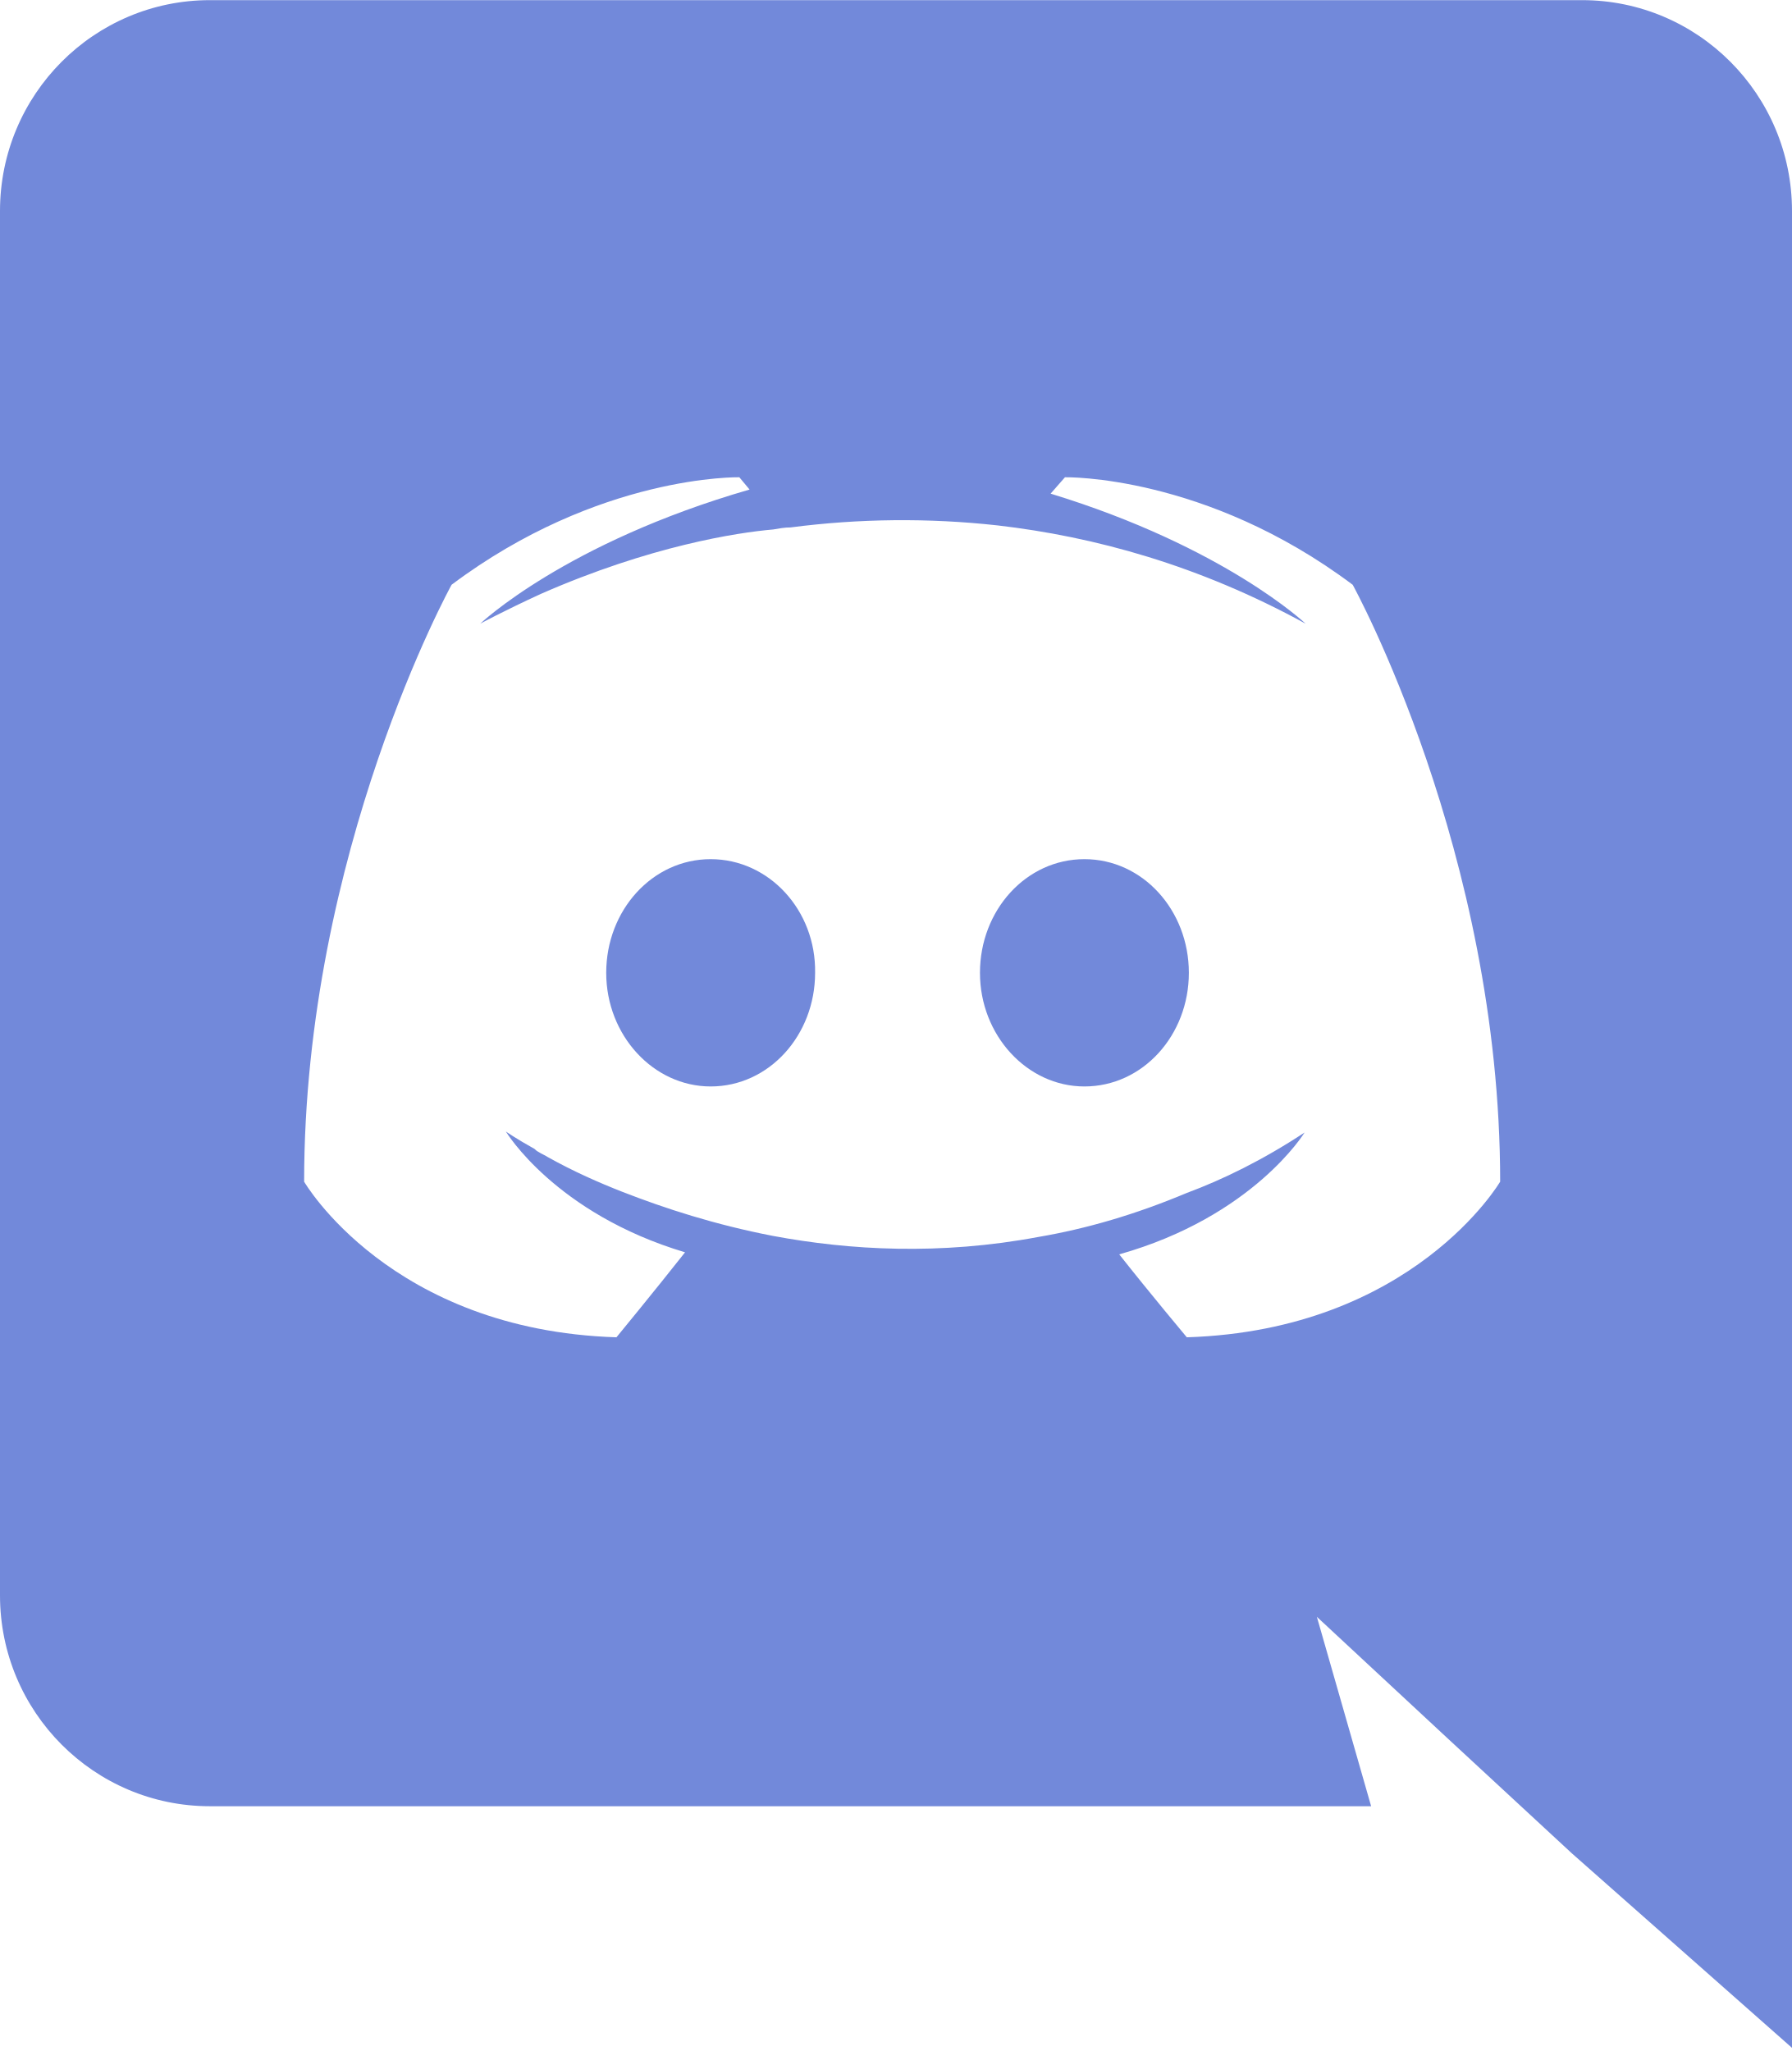
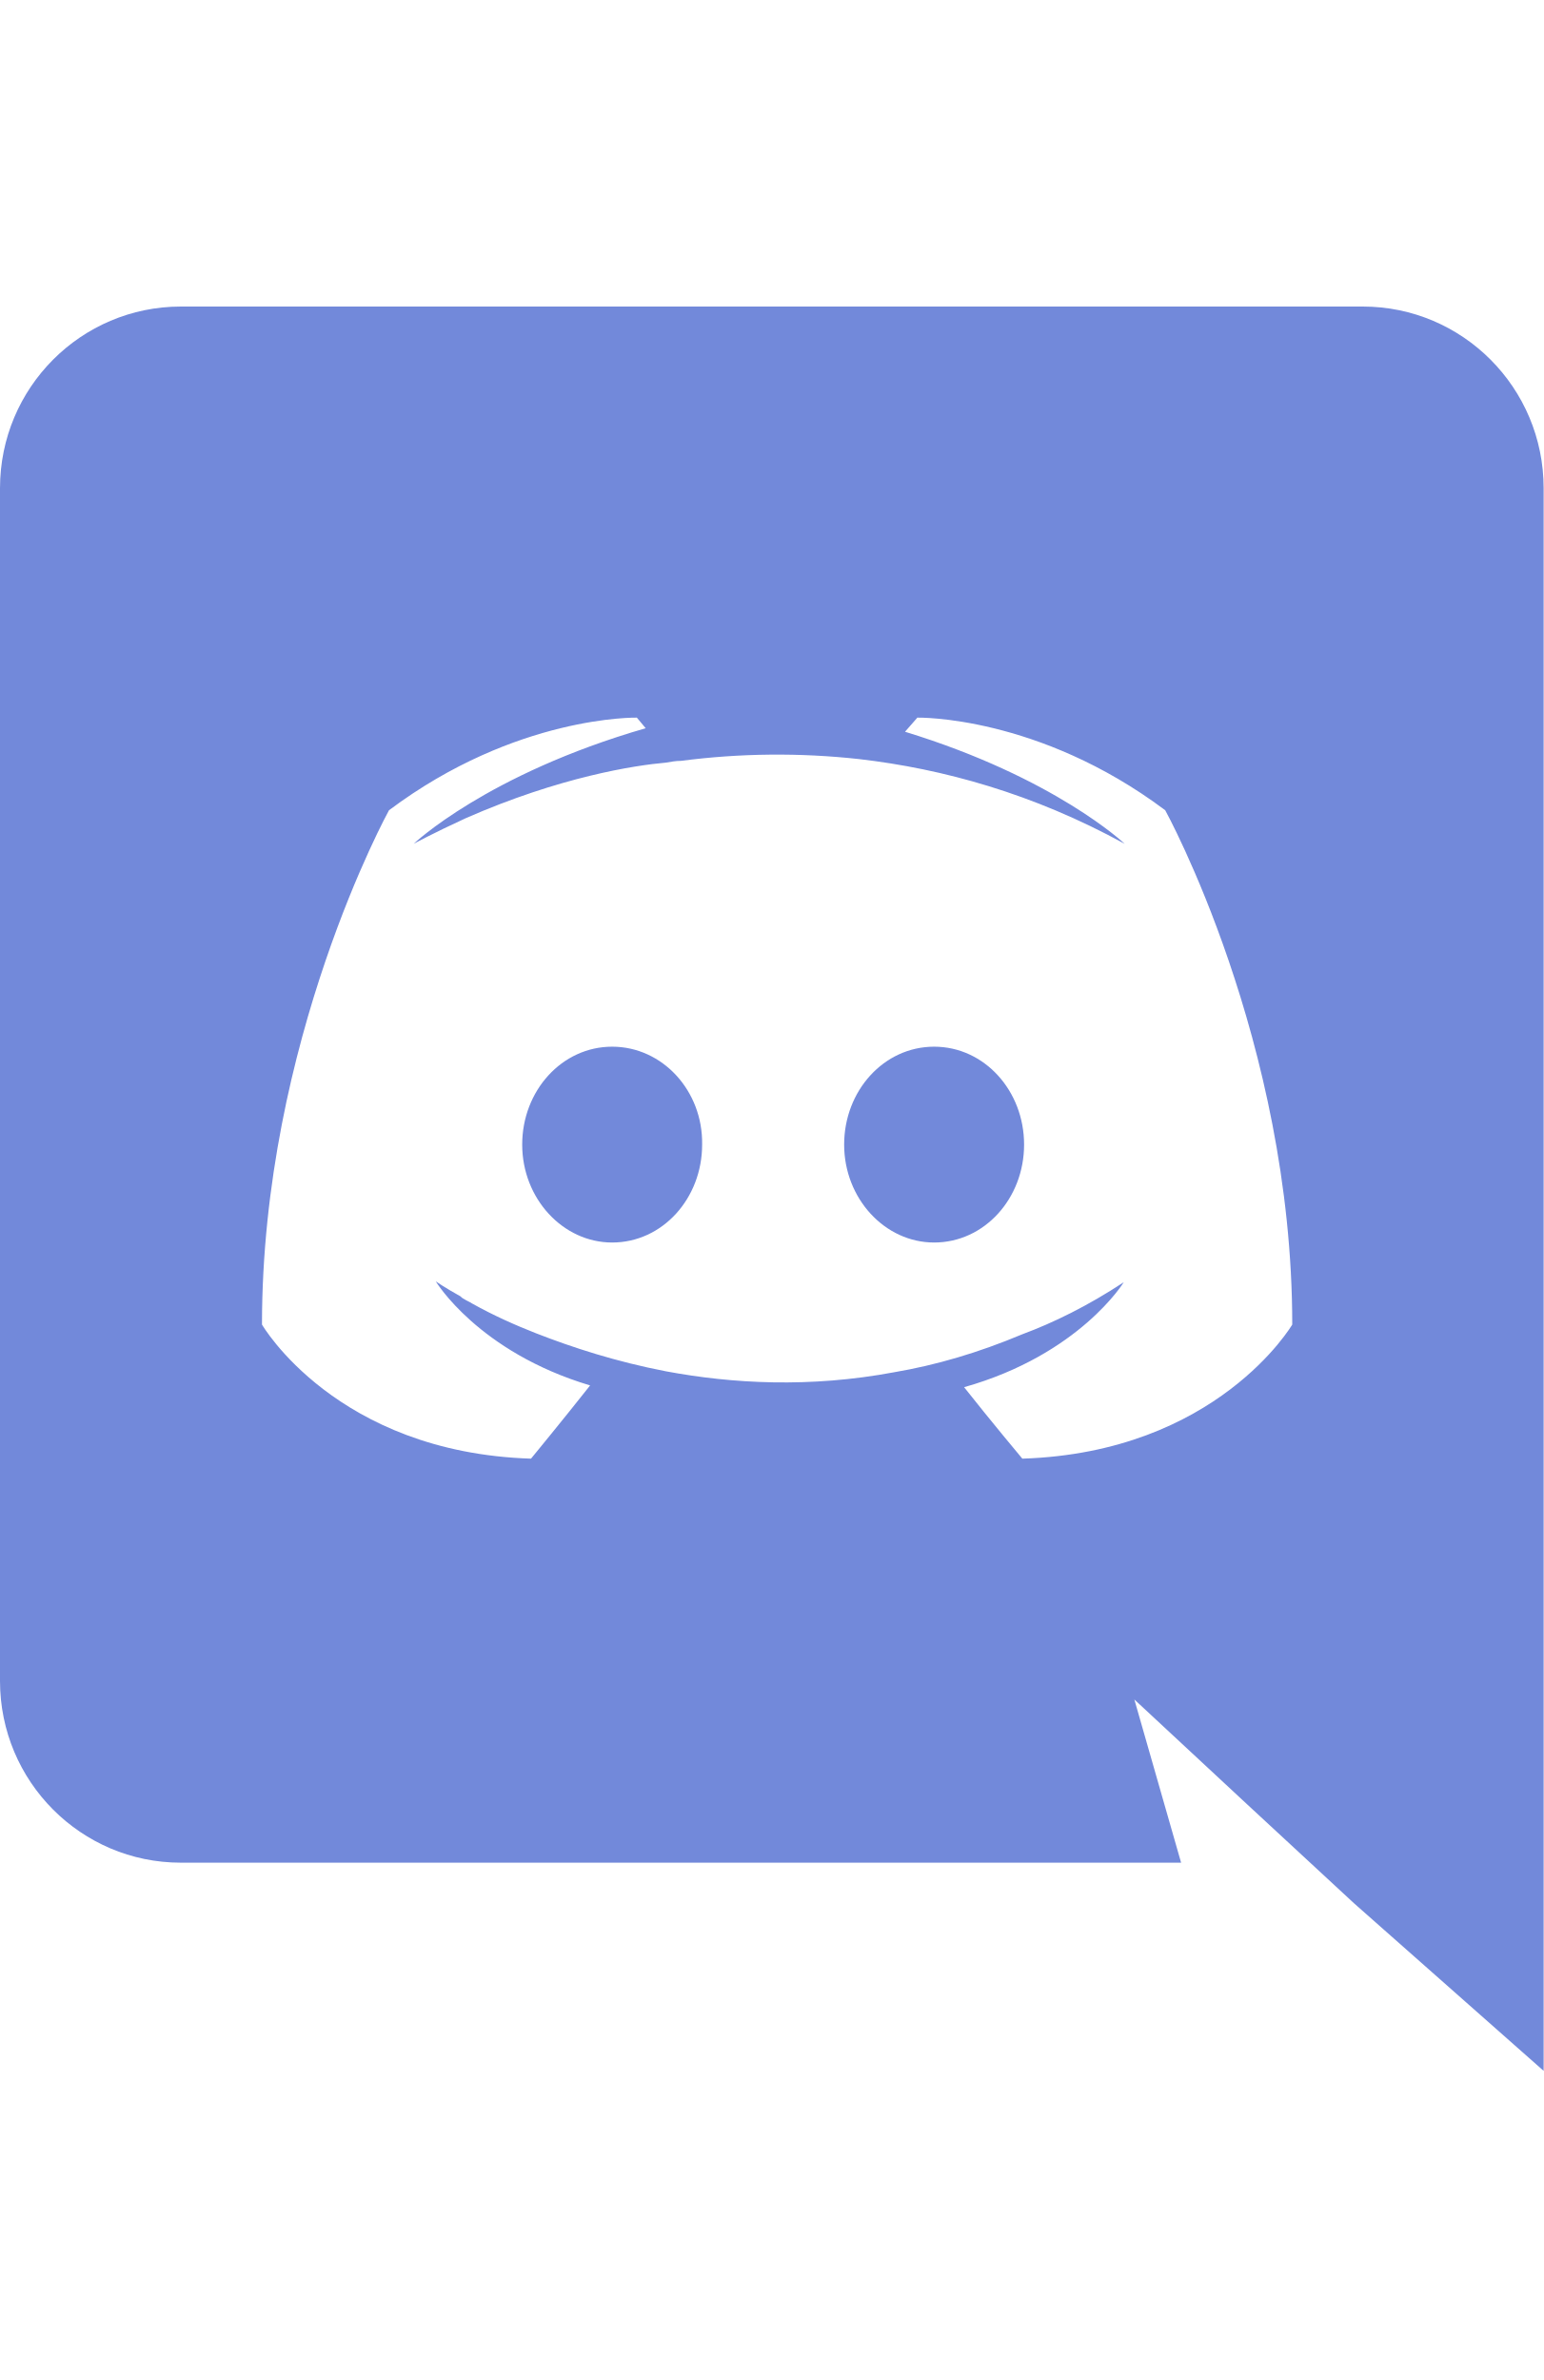
- <svg xmlns="http://www.w3.org/2000/svg" width="2184" height="2500" viewBox="0 0 256 293" preserveAspectRatio="xMidYMid">
+ <svg xmlns="http://www.w3.org/2000/svg" width="24" height="37" viewBox="0 0 256 293" preserveAspectRatio="xMidYMid">
  <path d="M226.011 0H29.99C13.459 0 0 13.458 0 30.135v197.778c0 16.677 13.458 30.135 29.989 30.135h165.888l-7.754-27.063 18.725 17.408 17.7 16.384L256 292.571V30.135C256 13.458 242.542 0 226.011 0zm-56.466 191.05s-5.266-6.291-9.655-11.85c19.164-5.413 26.478-17.408 26.478-17.408-5.998 3.95-11.703 6.73-16.823 8.63-7.314 3.073-14.336 5.12-21.211 6.291-14.044 2.633-26.917 1.902-37.888-.146-8.339-1.61-15.507-3.95-21.504-6.29-3.365-1.317-7.022-2.926-10.68-4.974-.438-.293-.877-.439-1.316-.732-.292-.146-.439-.292-.585-.438-2.633-1.463-4.096-2.487-4.096-2.487s7.022 11.703 25.6 17.261c-4.388 5.56-9.801 12.142-9.801 12.142-32.33-1.024-44.617-22.235-44.617-22.235 0-47.104 21.065-85.285 21.065-85.285 21.065-15.799 41.106-15.36 41.106-15.36l1.463 1.756C80.75 77.53 68.608 89.088 68.608 89.088s3.218-1.755 8.63-4.242c15.653-6.876 28.088-8.777 33.208-9.216.877-.147 1.609-.293 2.487-.293a123.776 123.776 0 0 1 29.55-.292c13.896 1.609 28.818 5.705 44.031 14.043 0 0-11.556-10.971-36.425-18.578l2.048-2.34s20.041-.44 41.106 15.36c0 0 21.066 38.18 21.066 85.284 0 0-12.435 21.211-44.764 22.235zm-68.023-68.316c-8.338 0-14.92 7.314-14.92 16.237 0 8.924 6.728 16.238 14.92 16.238 8.339 0 14.921-7.314 14.921-16.238.147-8.923-6.582-16.237-14.92-16.237m53.394 0c-8.339 0-14.922 7.314-14.922 16.237 0 8.924 6.73 16.238 14.922 16.238 8.338 0 14.92-7.314 14.92-16.238 0-8.923-6.582-16.237-14.92-16.237" fill="#7289DA" />
</svg>
